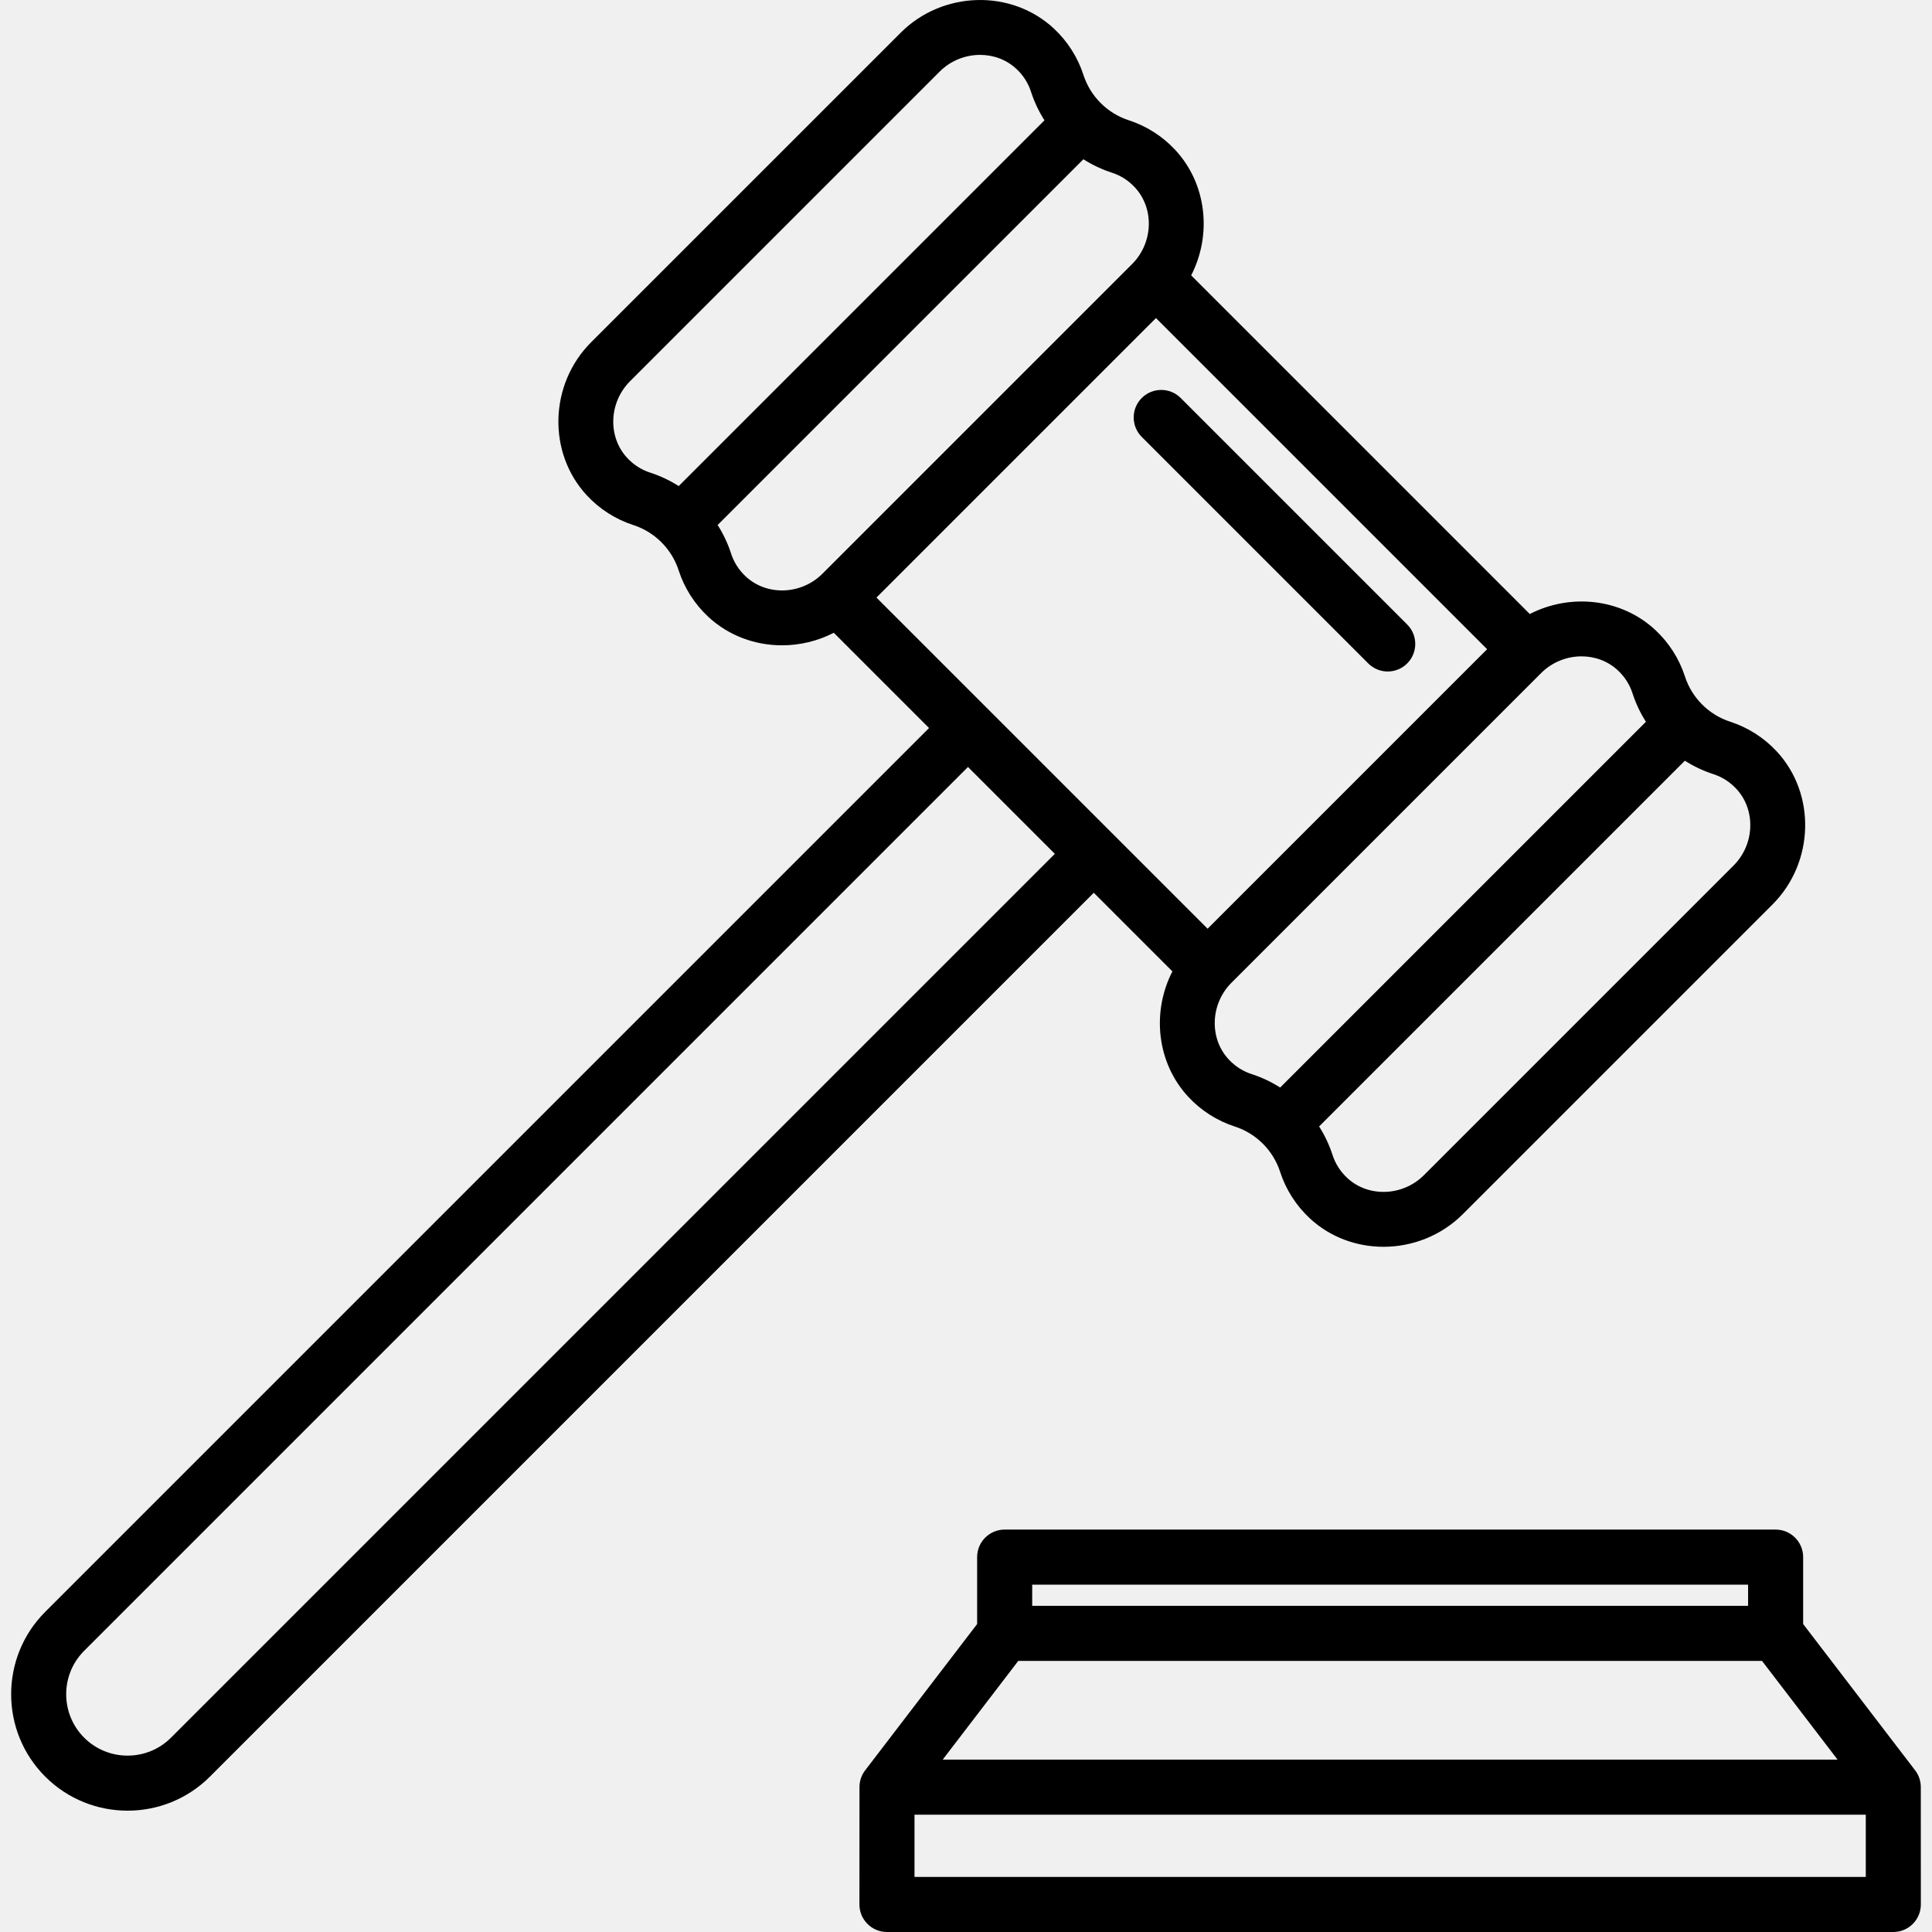
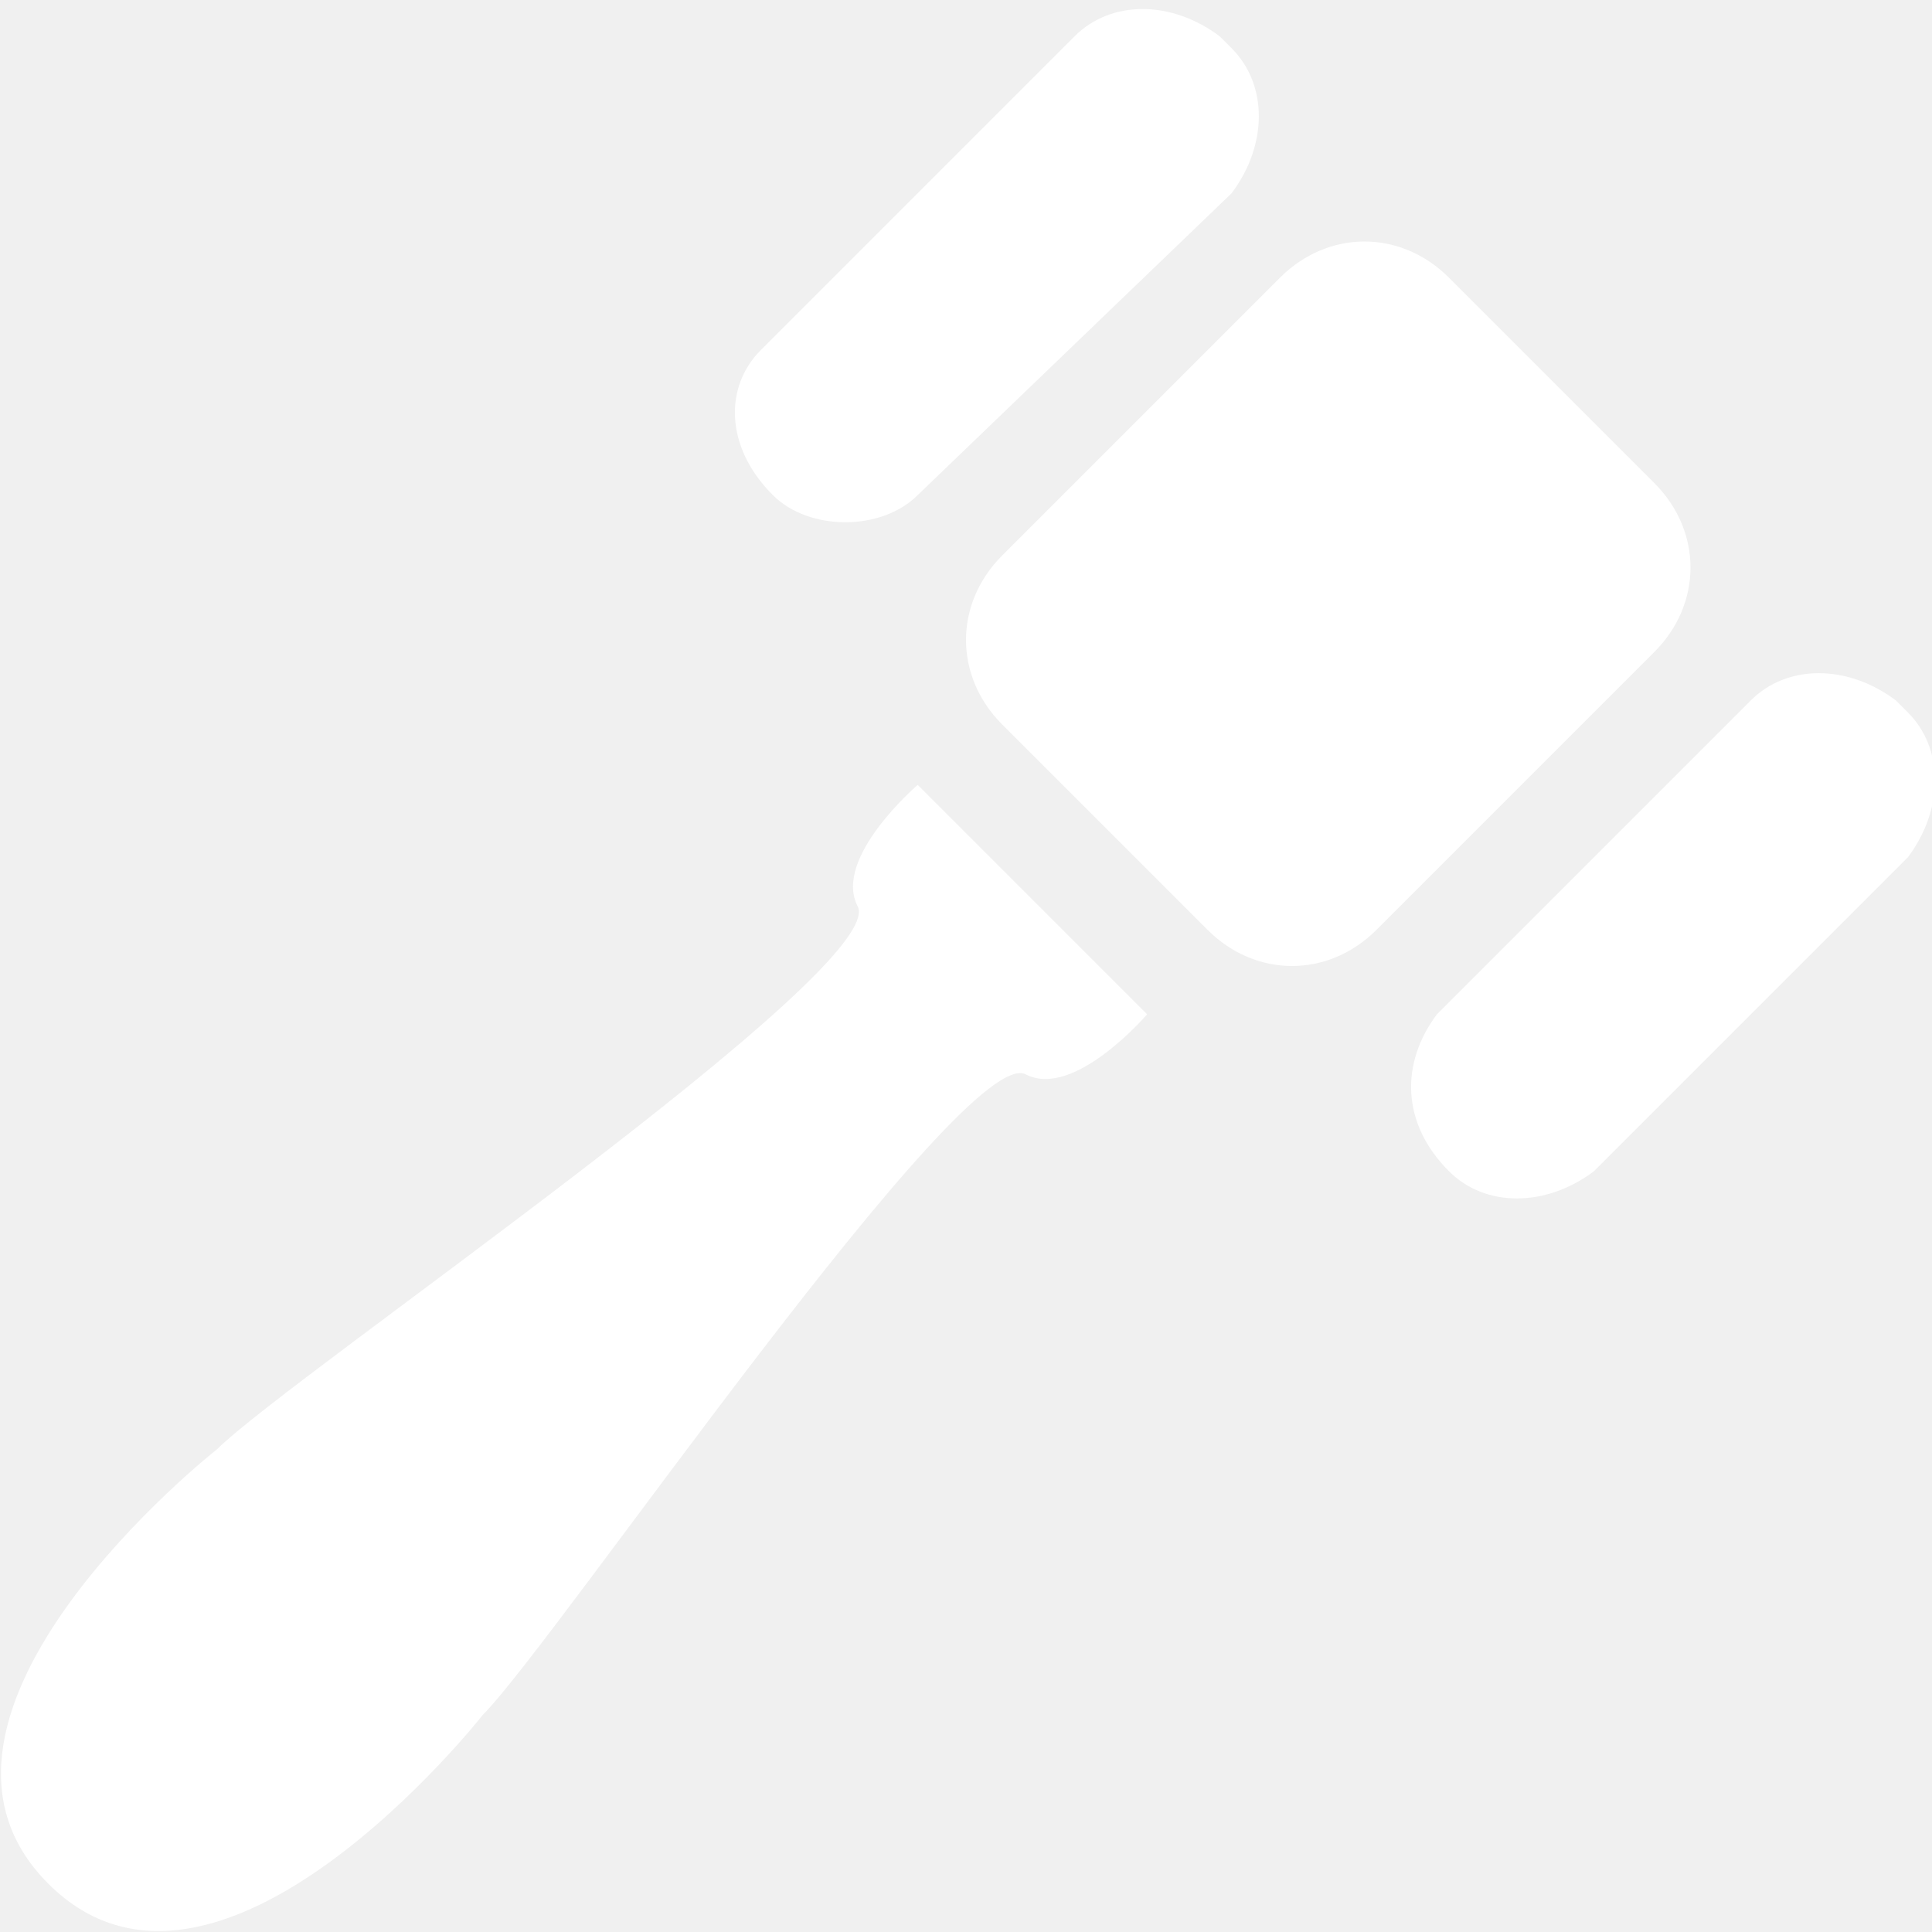
- <svg xmlns="http://www.w3.org/2000/svg" version="1.1" id="Capa_1" x="0px" y="0px" viewBox="0 0 456.093 456.093" style="enable-background:new 0 0 456.093 456.093;" xml:space="preserve">
-   <g>
-     <path d="M276.774,229.322c-4.924,9.552-3.727,21.58,3.777,29.638c3.001,3.223,6.787,5.637,10.948,6.981   c5.066,1.637,9.068,5.639,10.705,10.705c1.345,4.16,3.759,7.946,6.981,10.947c4.838,4.506,11.107,6.74,17.414,6.74   c6.787,0,13.617-2.588,18.745-7.716l73.095-73.094c9.893-9.893,10.332-26.114,0.977-36.158c-3.001-3.223-6.787-5.637-10.948-6.982   c-5.066-1.637-9.068-5.639-10.705-10.705c-1.345-4.16-3.759-7.946-6.981-10.947c-8.057-7.504-20.085-8.7-29.637-3.777   L281.201,65.01c4.924-9.552,3.727-21.58-3.777-29.637c-3.001-3.222-6.787-5.637-10.947-6.981   c-5.066-1.637-9.068-5.639-10.705-10.705c-1.345-4.16-3.759-7.946-6.981-10.947c-10.044-9.355-26.265-8.917-36.159,0.977   L139.537,80.81c-9.893,9.893-10.332,26.114-0.977,36.158c3.002,3.223,6.788,5.638,10.948,6.982   c5.066,1.637,9.068,5.64,10.706,10.705c1.344,4.161,3.759,7.946,6.982,10.948c4.837,4.505,11.108,6.739,17.414,6.739   c4.197,0,8.409-0.992,12.226-2.96l22.486,22.487L10.673,380.518c-10.722,10.722-10.722,28.168,0,38.891   c5.361,5.361,12.403,8.042,19.446,8.042c7.042,0,14.084-2.68,19.445-8.042L258.212,210.76L276.774,229.322z M409.902,186.224   L409.902,186.224c4.64,4.982,4.346,13.105-0.656,18.106l-73.095,73.094c-5.001,5.001-13.124,5.296-18.106,0.656   c-1.629-1.518-2.797-3.345-3.472-5.432c-0.772-2.389-1.846-4.64-3.166-6.72l86.342-86.342c2.08,1.319,4.331,2.393,6.719,3.165   C406.557,183.427,408.385,184.595,409.902,186.224z M381.92,158.242c1.629,1.518,2.797,3.345,3.472,5.432   c0.772,2.389,1.846,4.64,3.165,6.72l-86.342,86.342c-2.08-1.319-4.331-2.393-6.719-3.165c-2.088-0.675-3.916-1.843-5.433-3.471   c-4.639-4.981-4.346-13.1,0.651-18.102l36.552-36.552l36.547-36.547c2.624-2.624,6.107-3.953,9.545-3.953   C376.474,154.946,379.552,156.037,381.92,158.242z M148.073,108.109c-4.64-4.982-4.346-13.104,0.656-18.106l73.094-73.094   c2.625-2.625,6.107-3.953,9.545-3.953c3.115,0,6.193,1.091,8.562,3.296c1.629,1.518,2.797,3.345,3.472,5.433   c0.772,2.389,1.846,4.639,3.165,6.719l-86.342,86.342c-2.08-1.319-4.331-2.394-6.72-3.166   C151.418,110.906,149.591,109.738,148.073,108.109z M176.054,136.09c-1.629-1.517-2.797-3.344-3.471-5.432   c-0.772-2.389-1.847-4.639-3.166-6.719l86.342-86.342c2.08,1.319,4.331,2.393,6.719,3.165c2.088,0.675,3.916,1.843,5.432,3.471l0,0   c4.64,4.982,4.346,13.104-0.656,18.106l-73.094,73.094C189.159,140.436,181.036,140.73,176.054,136.09z M272.893,75.087   l78.174,78.174l-32.992,32.992l-32.992,32.992l-78.174-78.174L272.893,75.087z M40.372,410.216c-5.654,5.653-14.853,5.654-20.506,0   c-5.653-5.654-5.653-14.853,0-20.506l208.648-208.648l20.506,20.506L40.372,410.216z" />
-     <path d="M453.449,421.896c0-1.402-0.441-2.795-1.326-3.951l-26.448-34.555v-15.798c0-3.59-2.91-6.5-6.5-6.5h-182   c-3.59,0-6.5,2.91-6.5,6.5v15.798l-26.448,34.555c-0.885,1.156-1.326,2.549-1.326,3.951l-0.013,27.697c0,3.59,2.91,6.5,6.5,6.5   h237.572c3.59,0,6.5-2.91,6.5-6.5L453.449,421.896z M243.675,374.093h169v5h-169V374.093z M240.385,392.093h175.579l17.836,23.303   H222.55L240.385,392.093z M215.889,443.093v-14.697h224.572v14.697H215.889z" />
-     <path d="M323.006,156.616c1.269,1.269,2.933,1.904,4.596,1.904s3.327-0.635,4.596-1.904c2.539-2.539,2.539-6.654,0-9.192   L278.73,93.956c-2.538-2.538-6.654-2.538-9.192,0c-2.539,2.539-2.539,6.654,0,9.192L323.006,156.616z" />
-   </g>
-   <g>
- </g>
-   <g>
- </g>
-   <g>
- </g>
-   <g>
- </g>
-   <g>
- </g>
-   <g>
- </g>
-   <g>
- </g>
-   <g>
- </g>
-   <g>
- </g>
-   <g>
- </g>
-   <g>
- </g>
-   <g>
- </g>
-   <g>
- </g>
-   <g>
- </g>
-   <g>
- </g>
+ <svg xmlns="http://www.w3.org/2000/svg" version="1.1" width="512px" height="512px" viewBox="0 0 16 16">
+   <path fill="#ffffff" d="M6.4 4.1v0c-0.4-0.4-0.4-0.9-0.1-1.2l2.6-2.6c0.3-0.3 0.8-0.3 1.2 0l0.1 0.1c0.3 0.3 0.3 0.8 0 1.2l-2.6 2.5c-0.3 0.3-0.9 0.3-1.2 0z" />
+   <path fill="#ffffff" d="M12 9.7v0c-0.4-0.4-0.4-0.9-0.1-1.3l2.6-2.6c0.3-0.3 0.8-0.3 1.2 0l0.1 0.1c0.3 0.3 0.3 0.8 0 1.2l-2.6 2.6c-0.4 0.3-0.9 0.3-1.2 0z" />
+   <path fill="#ffffff" d="M10 7.7l-1.7-1.7c-0.4-0.4-0.4-1 0-1.4l2.3-2.3c0.4-0.4 1-0.4 1.4 0l1.7 1.7c0.4 0.4 0.4 1 0 1.4l-2.3 2.3c-0.4 0.4-1 0.4-1.4 0z" />
+   <path fill="#ffffff" d="M4 14.2c0.6-0.6 4-5.6 4.5-5.3 0.4 0.2 1-0.5 1-0.5l-1.9-1.9c0 0-0.7 0.6-0.5 1 0.3 0.5-4.7 3.9-5.3 4.5 0 0-2.8 2.2-1.4 3.6s3.6-1.4 3.6-1.4z" />
</svg>
